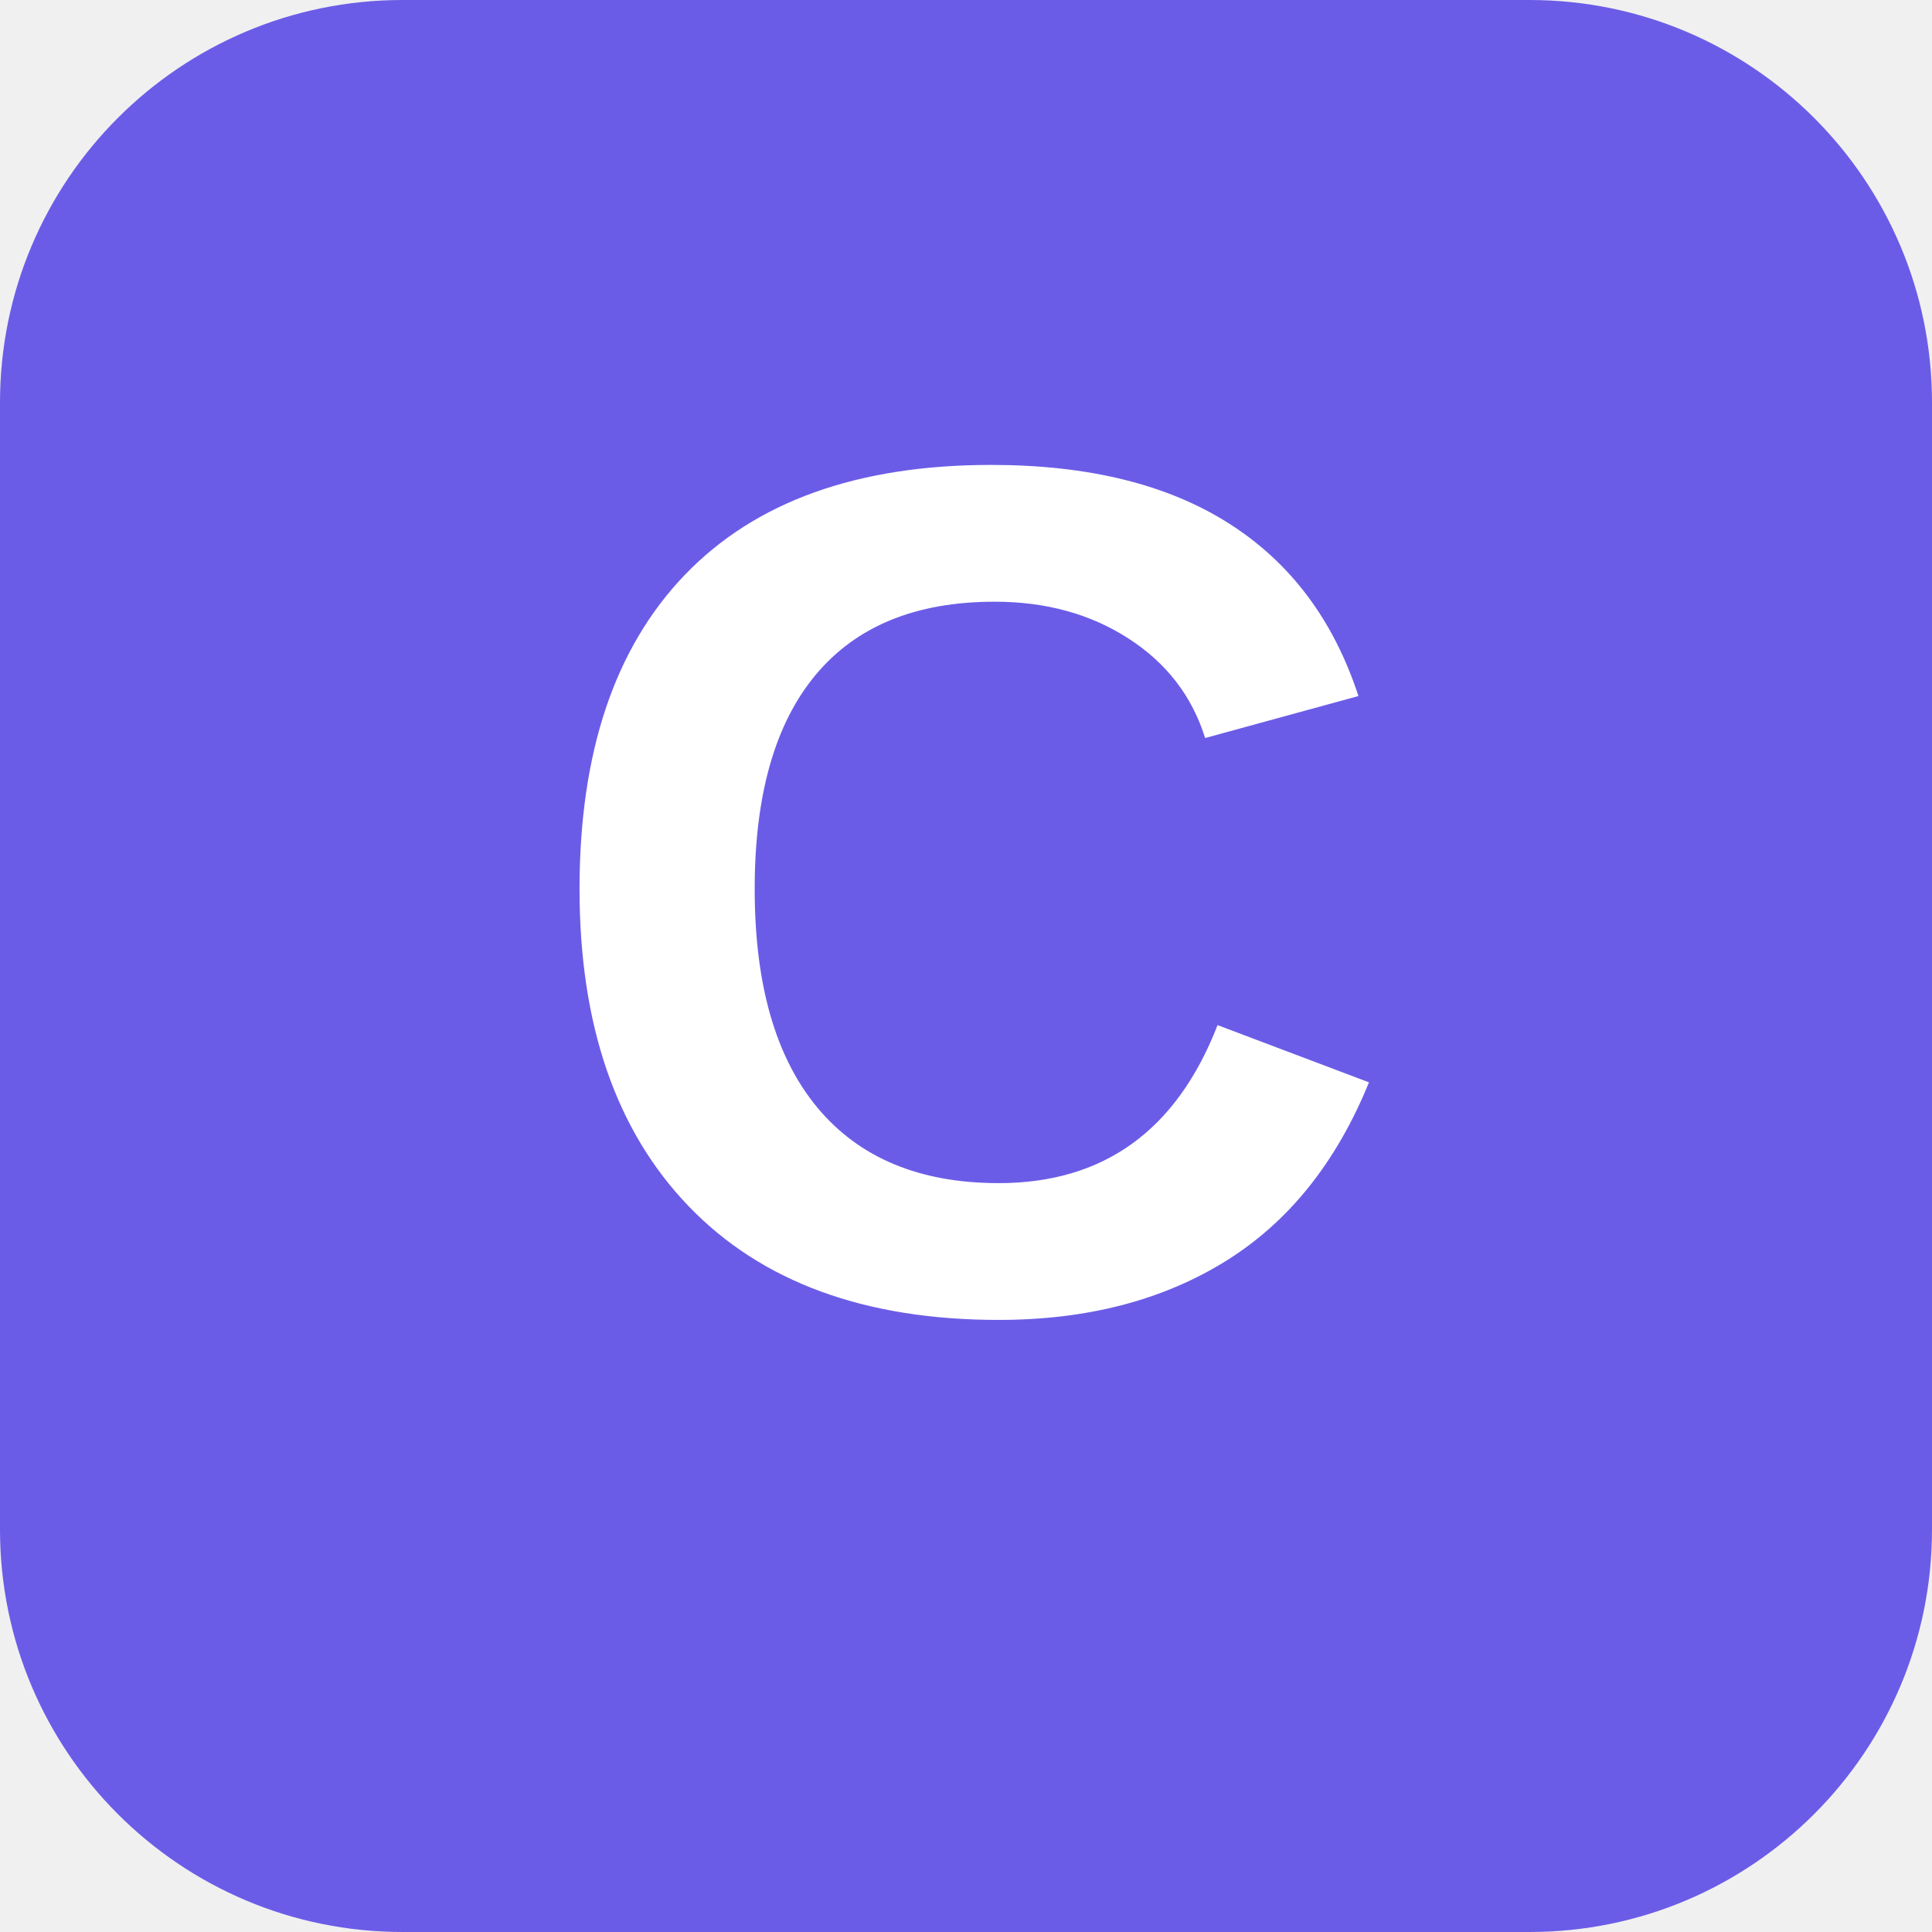
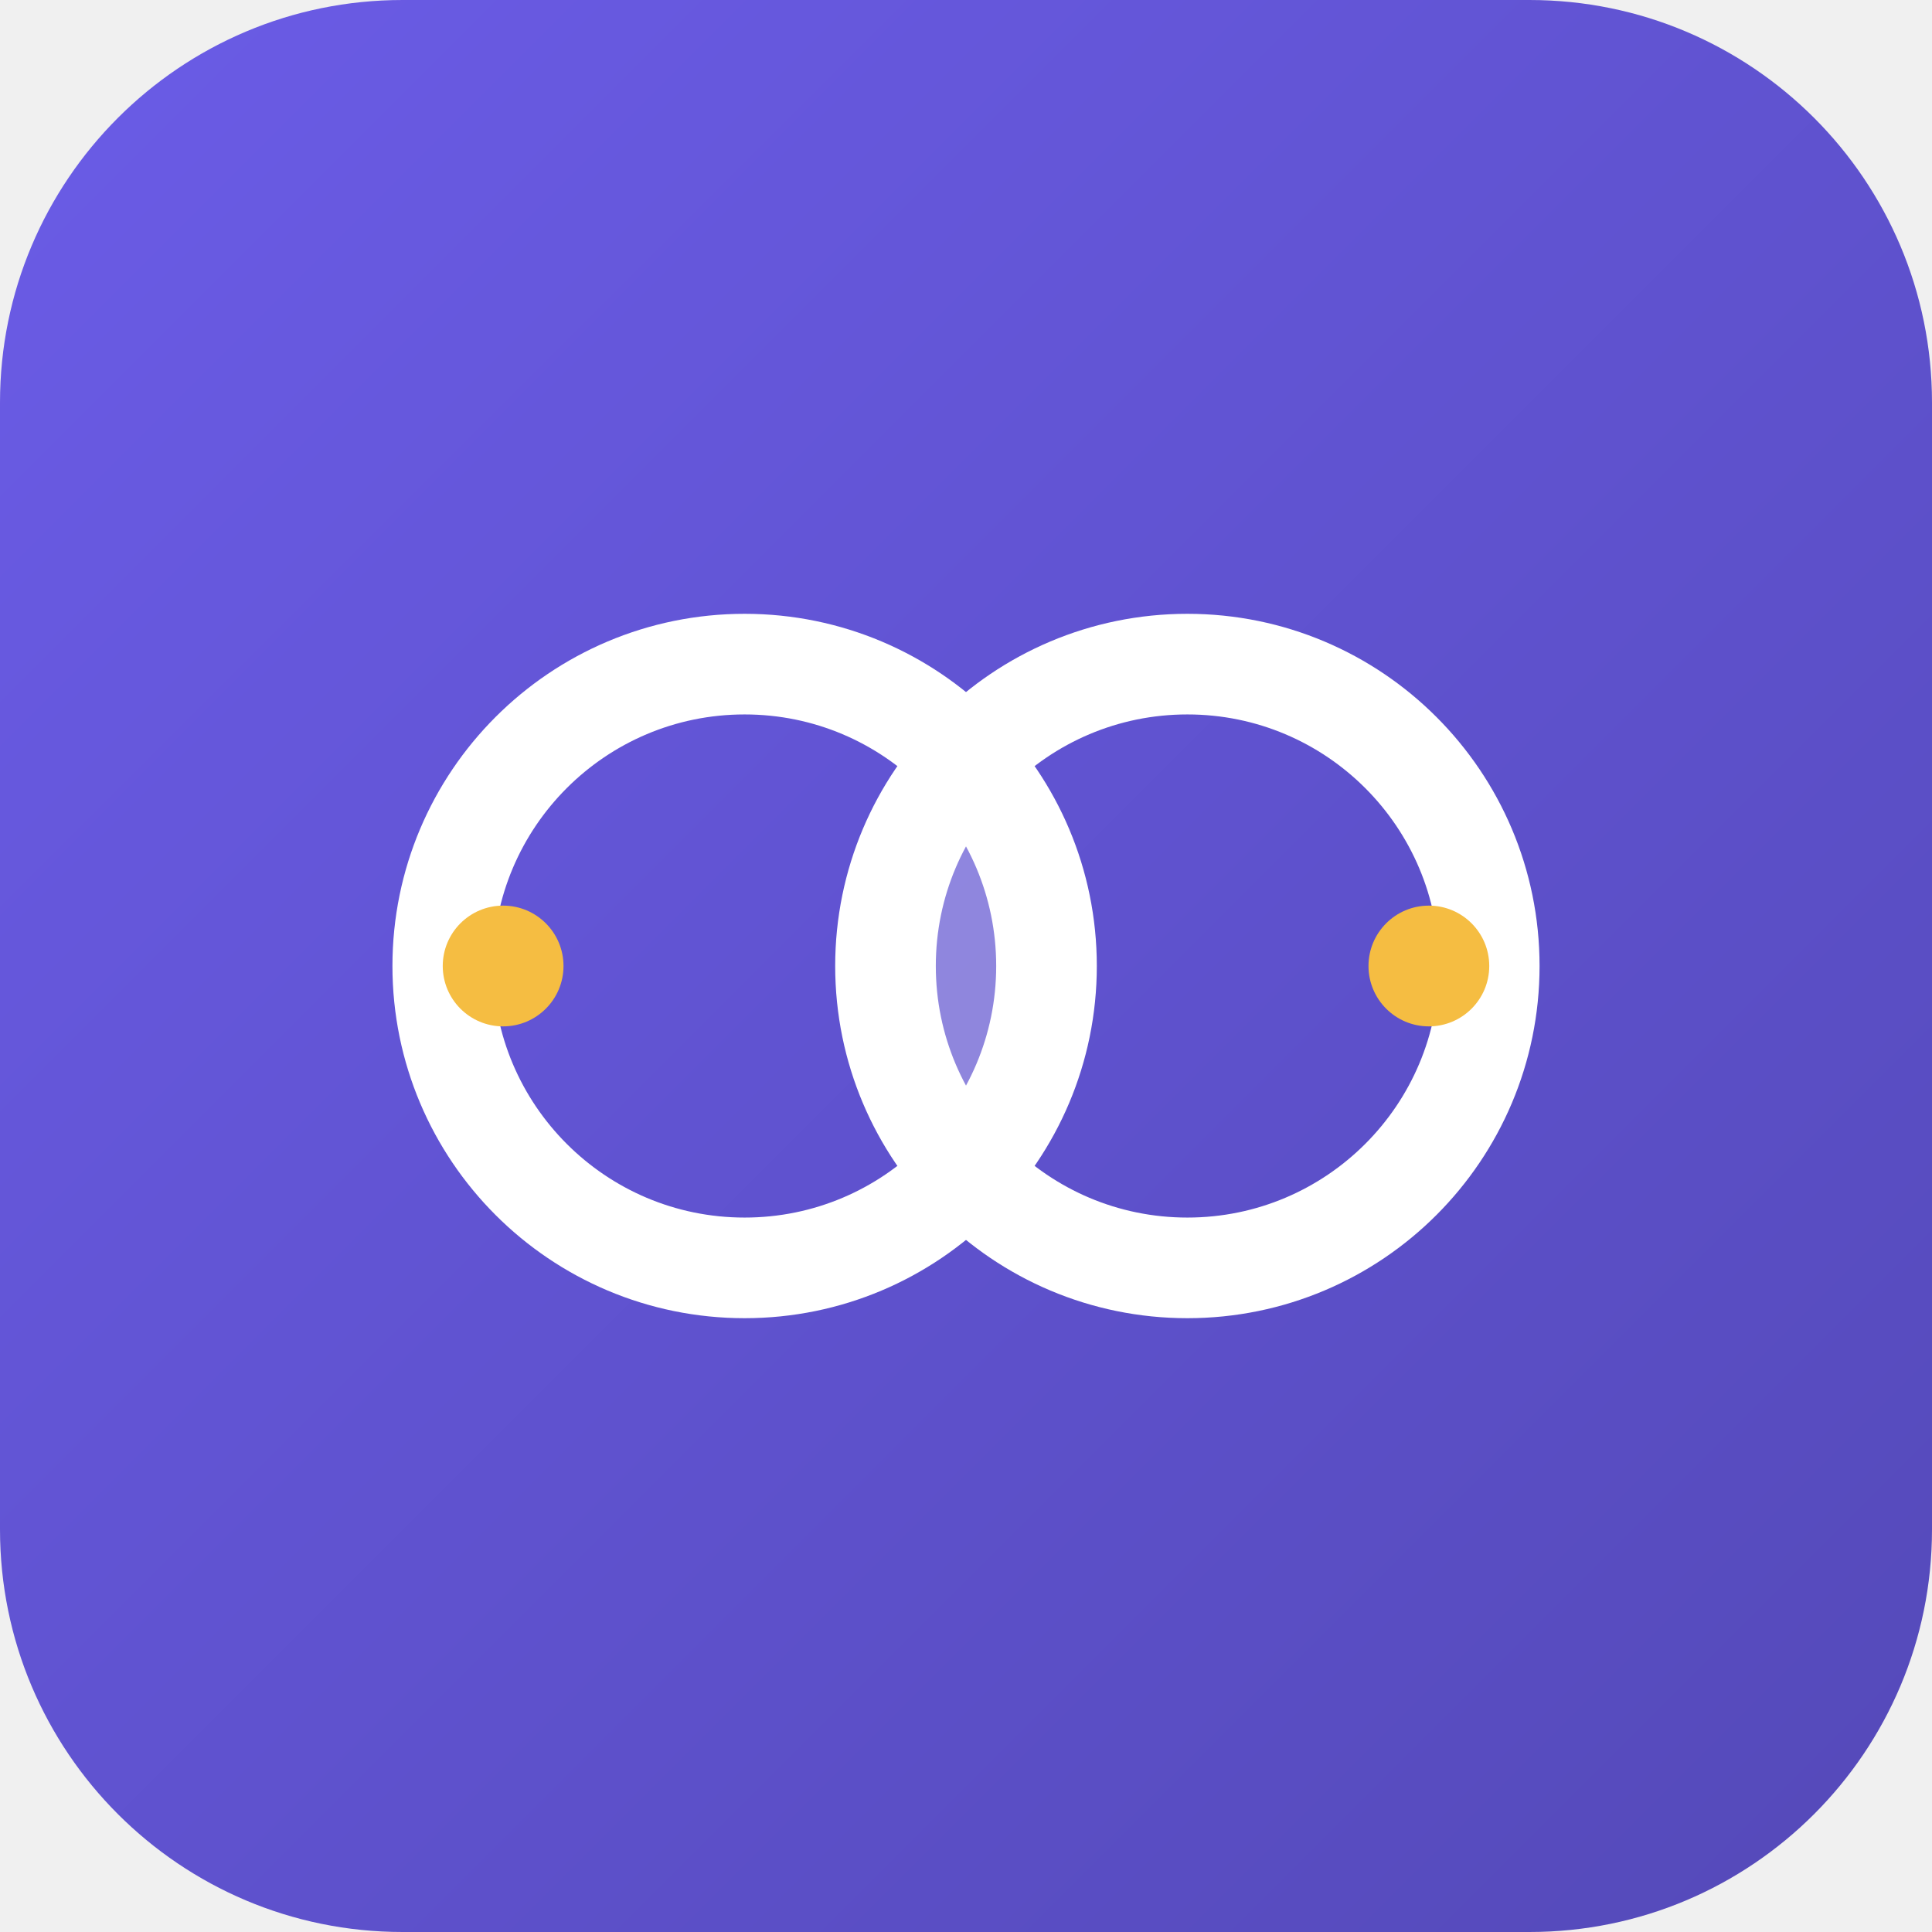
<svg xmlns="http://www.w3.org/2000/svg" width="192" height="192" viewBox="0 0 192 192">
-   <rect width="192" height="192" rx="40" fill="#6B5CE7" />
-   <text x="96" y="130" font-family="Arial" font-size="120" font-weight="bold" fill="white" text-anchor="middle">C</text>
+   <defs>
+     <linearGradient id="bg" x1="0%" y1="0%" x2="100%" y2="100%">
+       <stop offset="0%" style="stop-color:#6B5CE7" />
+       <stop offset="100%" style="stop-color:#5449B8" />
+     </linearGradient>
+   </defs>
+   <rect width="192" height="192" rx="40" fill="url(#bg)" />
+   <g transform="translate(96, 96)">
+     <circle cx="-22" cy="0" r="30" fill="none" stroke="white" stroke-width="10" stroke-linecap="round" />
+     <circle cx="22" cy="0" r="30" fill="none" stroke="white" stroke-width="10" stroke-linecap="round" />
+     <ellipse cx="0" cy="0" rx="8" ry="20" fill="white" opacity="0.3" />
+   </g>
+   <circle cx="50" cy="96" r="6" fill="#F5BD42" />
+   <circle cx="142" cy="96" r="6" fill="#F5BD42" />
</svg>
